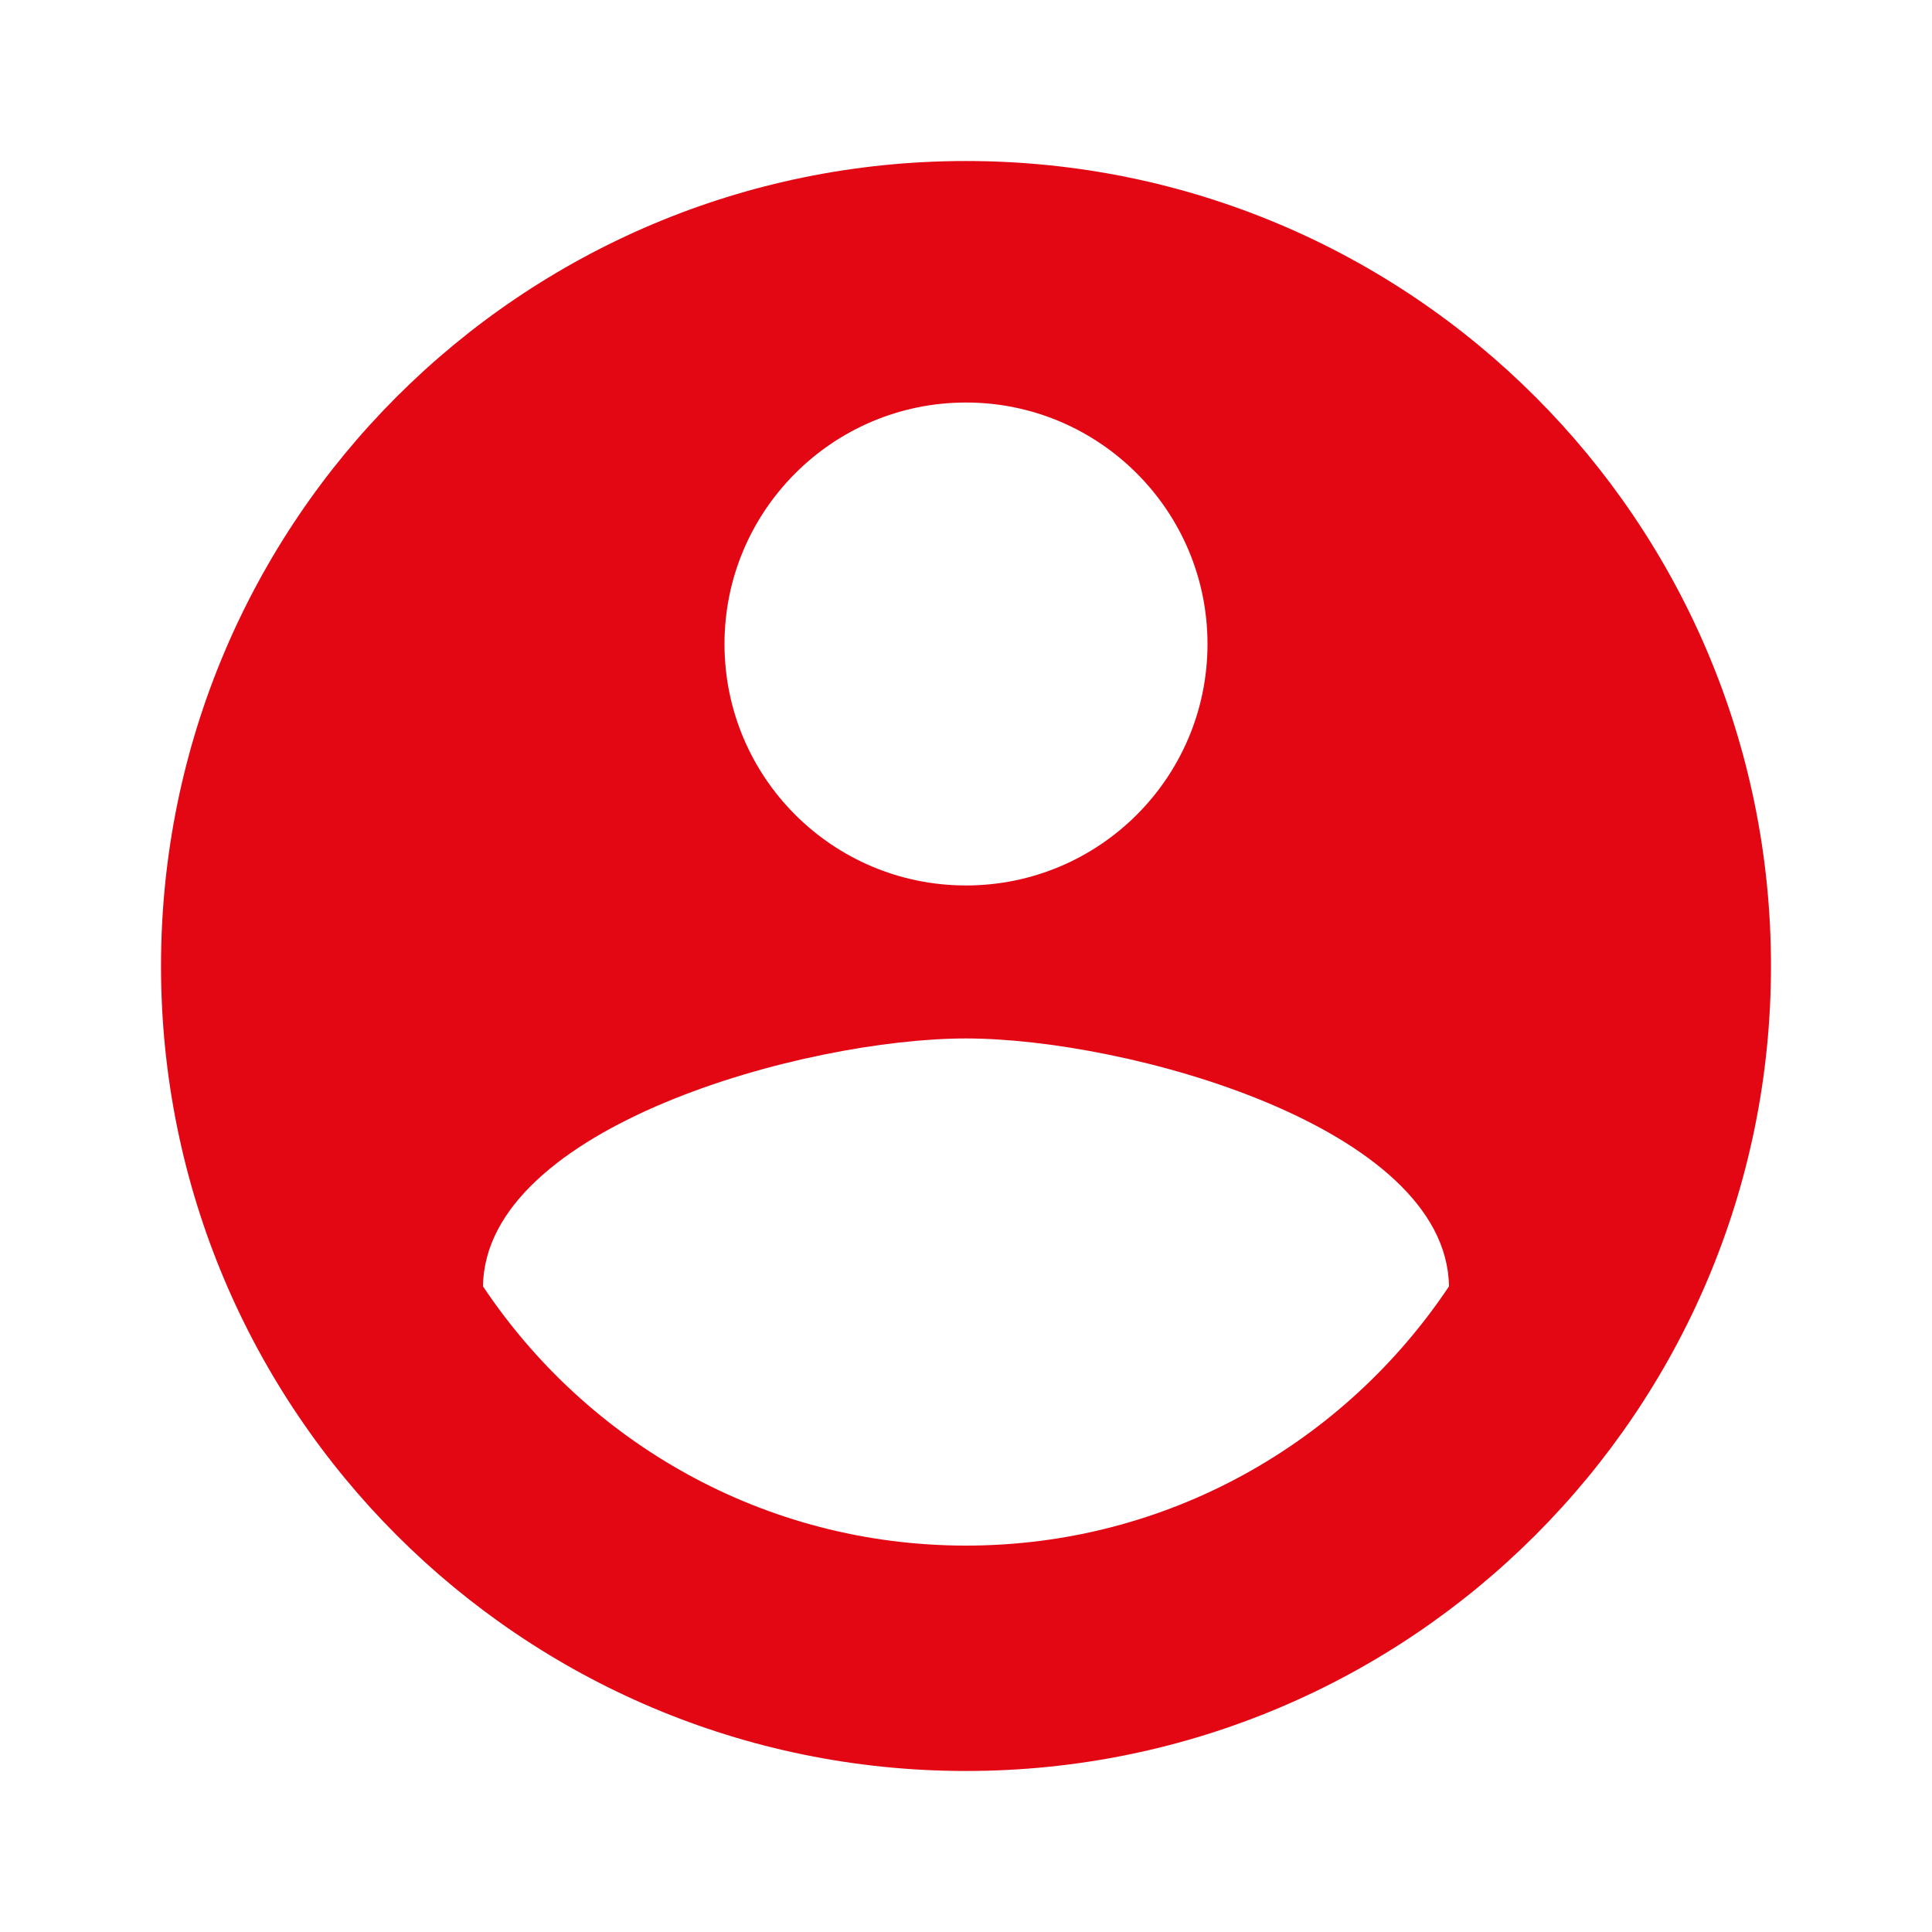
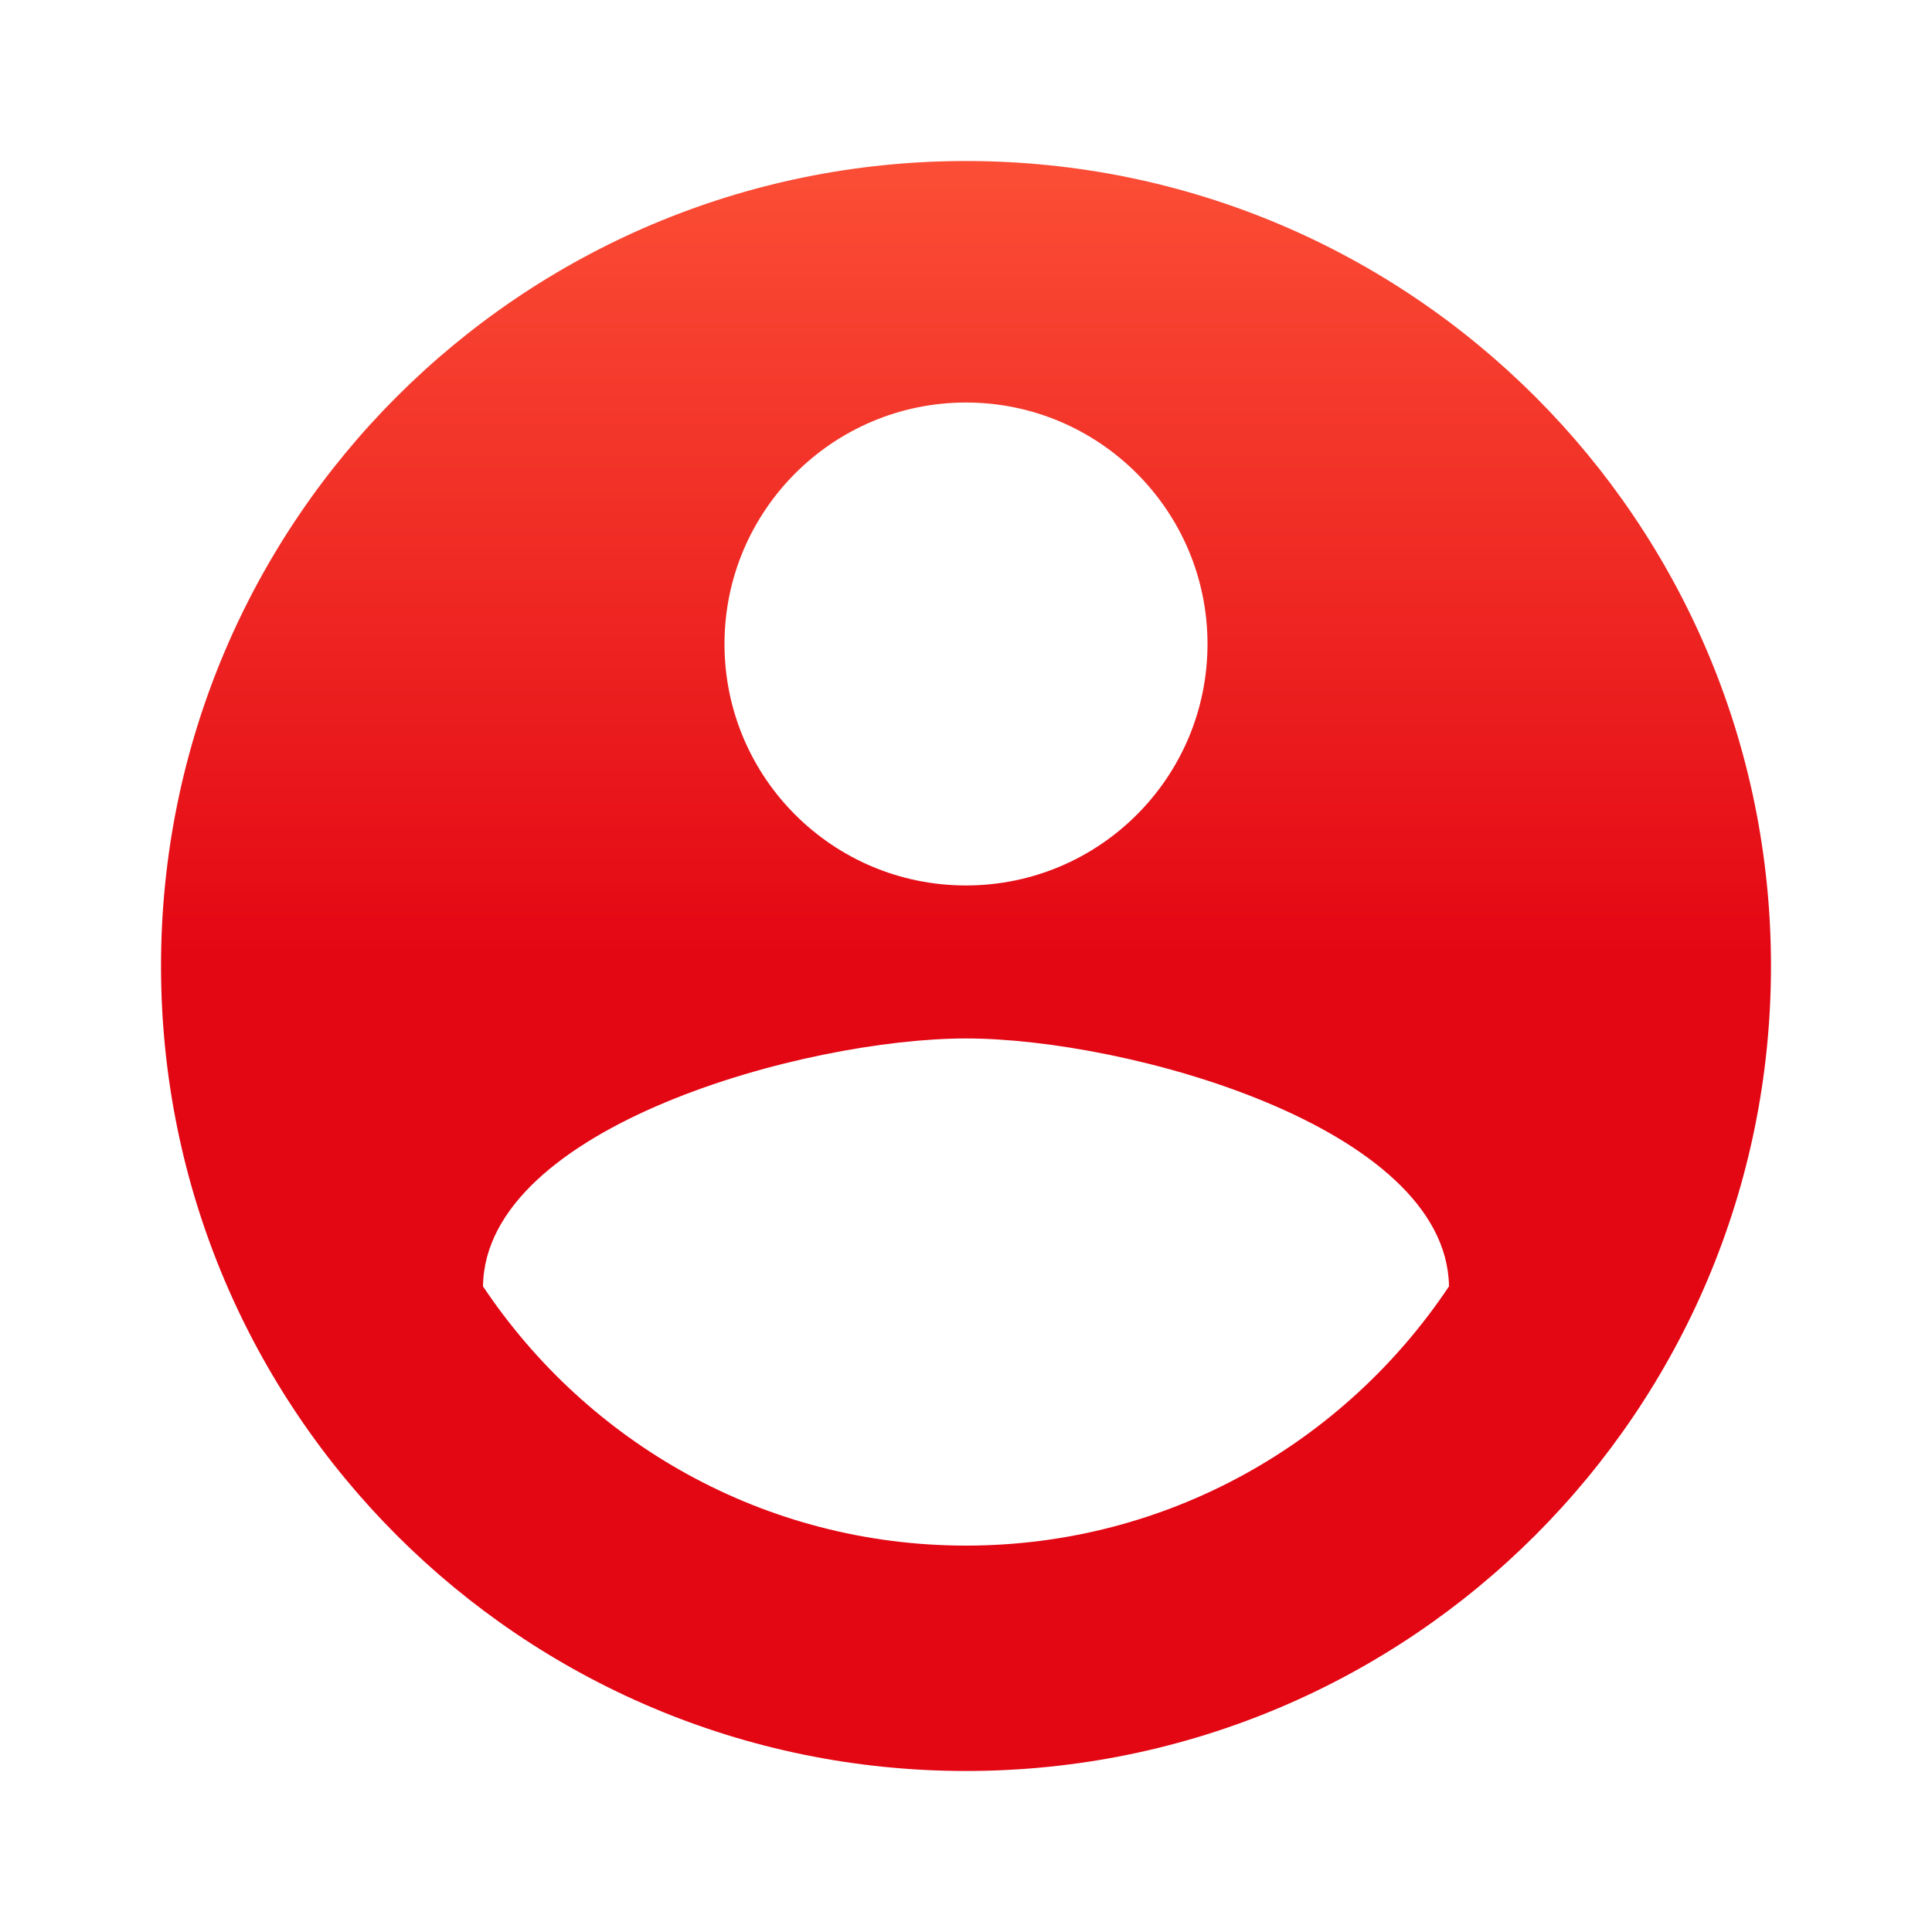
<svg xmlns="http://www.w3.org/2000/svg" width="32" height="32" viewBox="0 0 32 32" fill="none">
-   <path d="M16 2.667C8.633 2.667 2.667 8.633 2.667 16C2.667 23.366 8.633 29.333 16 29.333C23.366 29.333 29.333 23.366 29.333 16C29.333 8.633 23.366 2.667 16 2.667ZM16 6.667C18.206 6.667 20 8.46 20 10.666C20 12.88 18.206 14.666 16 14.666C13.793 14.666 12 12.88 12 10.666C12 8.46 13.793 6.667 16 6.667ZM16 25.6C12.66 25.6 9.726 23.893 8 21.306C8.033 18.66 13.34 17.2 16 17.2C18.66 17.2 23.96 18.66 24 21.306C22.273 23.893 19.34 25.6 16 25.6Z" fill="#E30613" />
+   <defs>
+     <linearGradient id="gradient" x1="0%" y1="0%" x2="0%" y2="50%">
+       <stop offset="0%" style="stop-color:#FC4F36;" />
+       <stop offset="100%" style="stop-color:#E30613;" />
+     </linearGradient>
+   </defs>
+   <path d="M16 2.667C8.633 2.667 2.667 8.633 2.667 16C2.667 23.366 8.633 29.333 16 29.333C23.366 29.333 29.333 23.366 29.333 16C29.333 8.633 23.366 2.667 16 2.667ZM16 6.667C18.206 6.667 20 8.46 20 10.666C20 12.88 18.206 14.666 16 14.666C13.793 14.666 12 12.88 12 10.666C12 8.46 13.793 6.667 16 6.667ZM16 25.6C12.66 25.6 9.726 23.893 8 21.306C8.033 18.66 13.34 17.2 16 17.2C18.66 17.2 23.96 18.66 24 21.306C22.273 23.893 19.34 25.6 16 25.6Z" fill="url(#gradient)" />
</svg>
